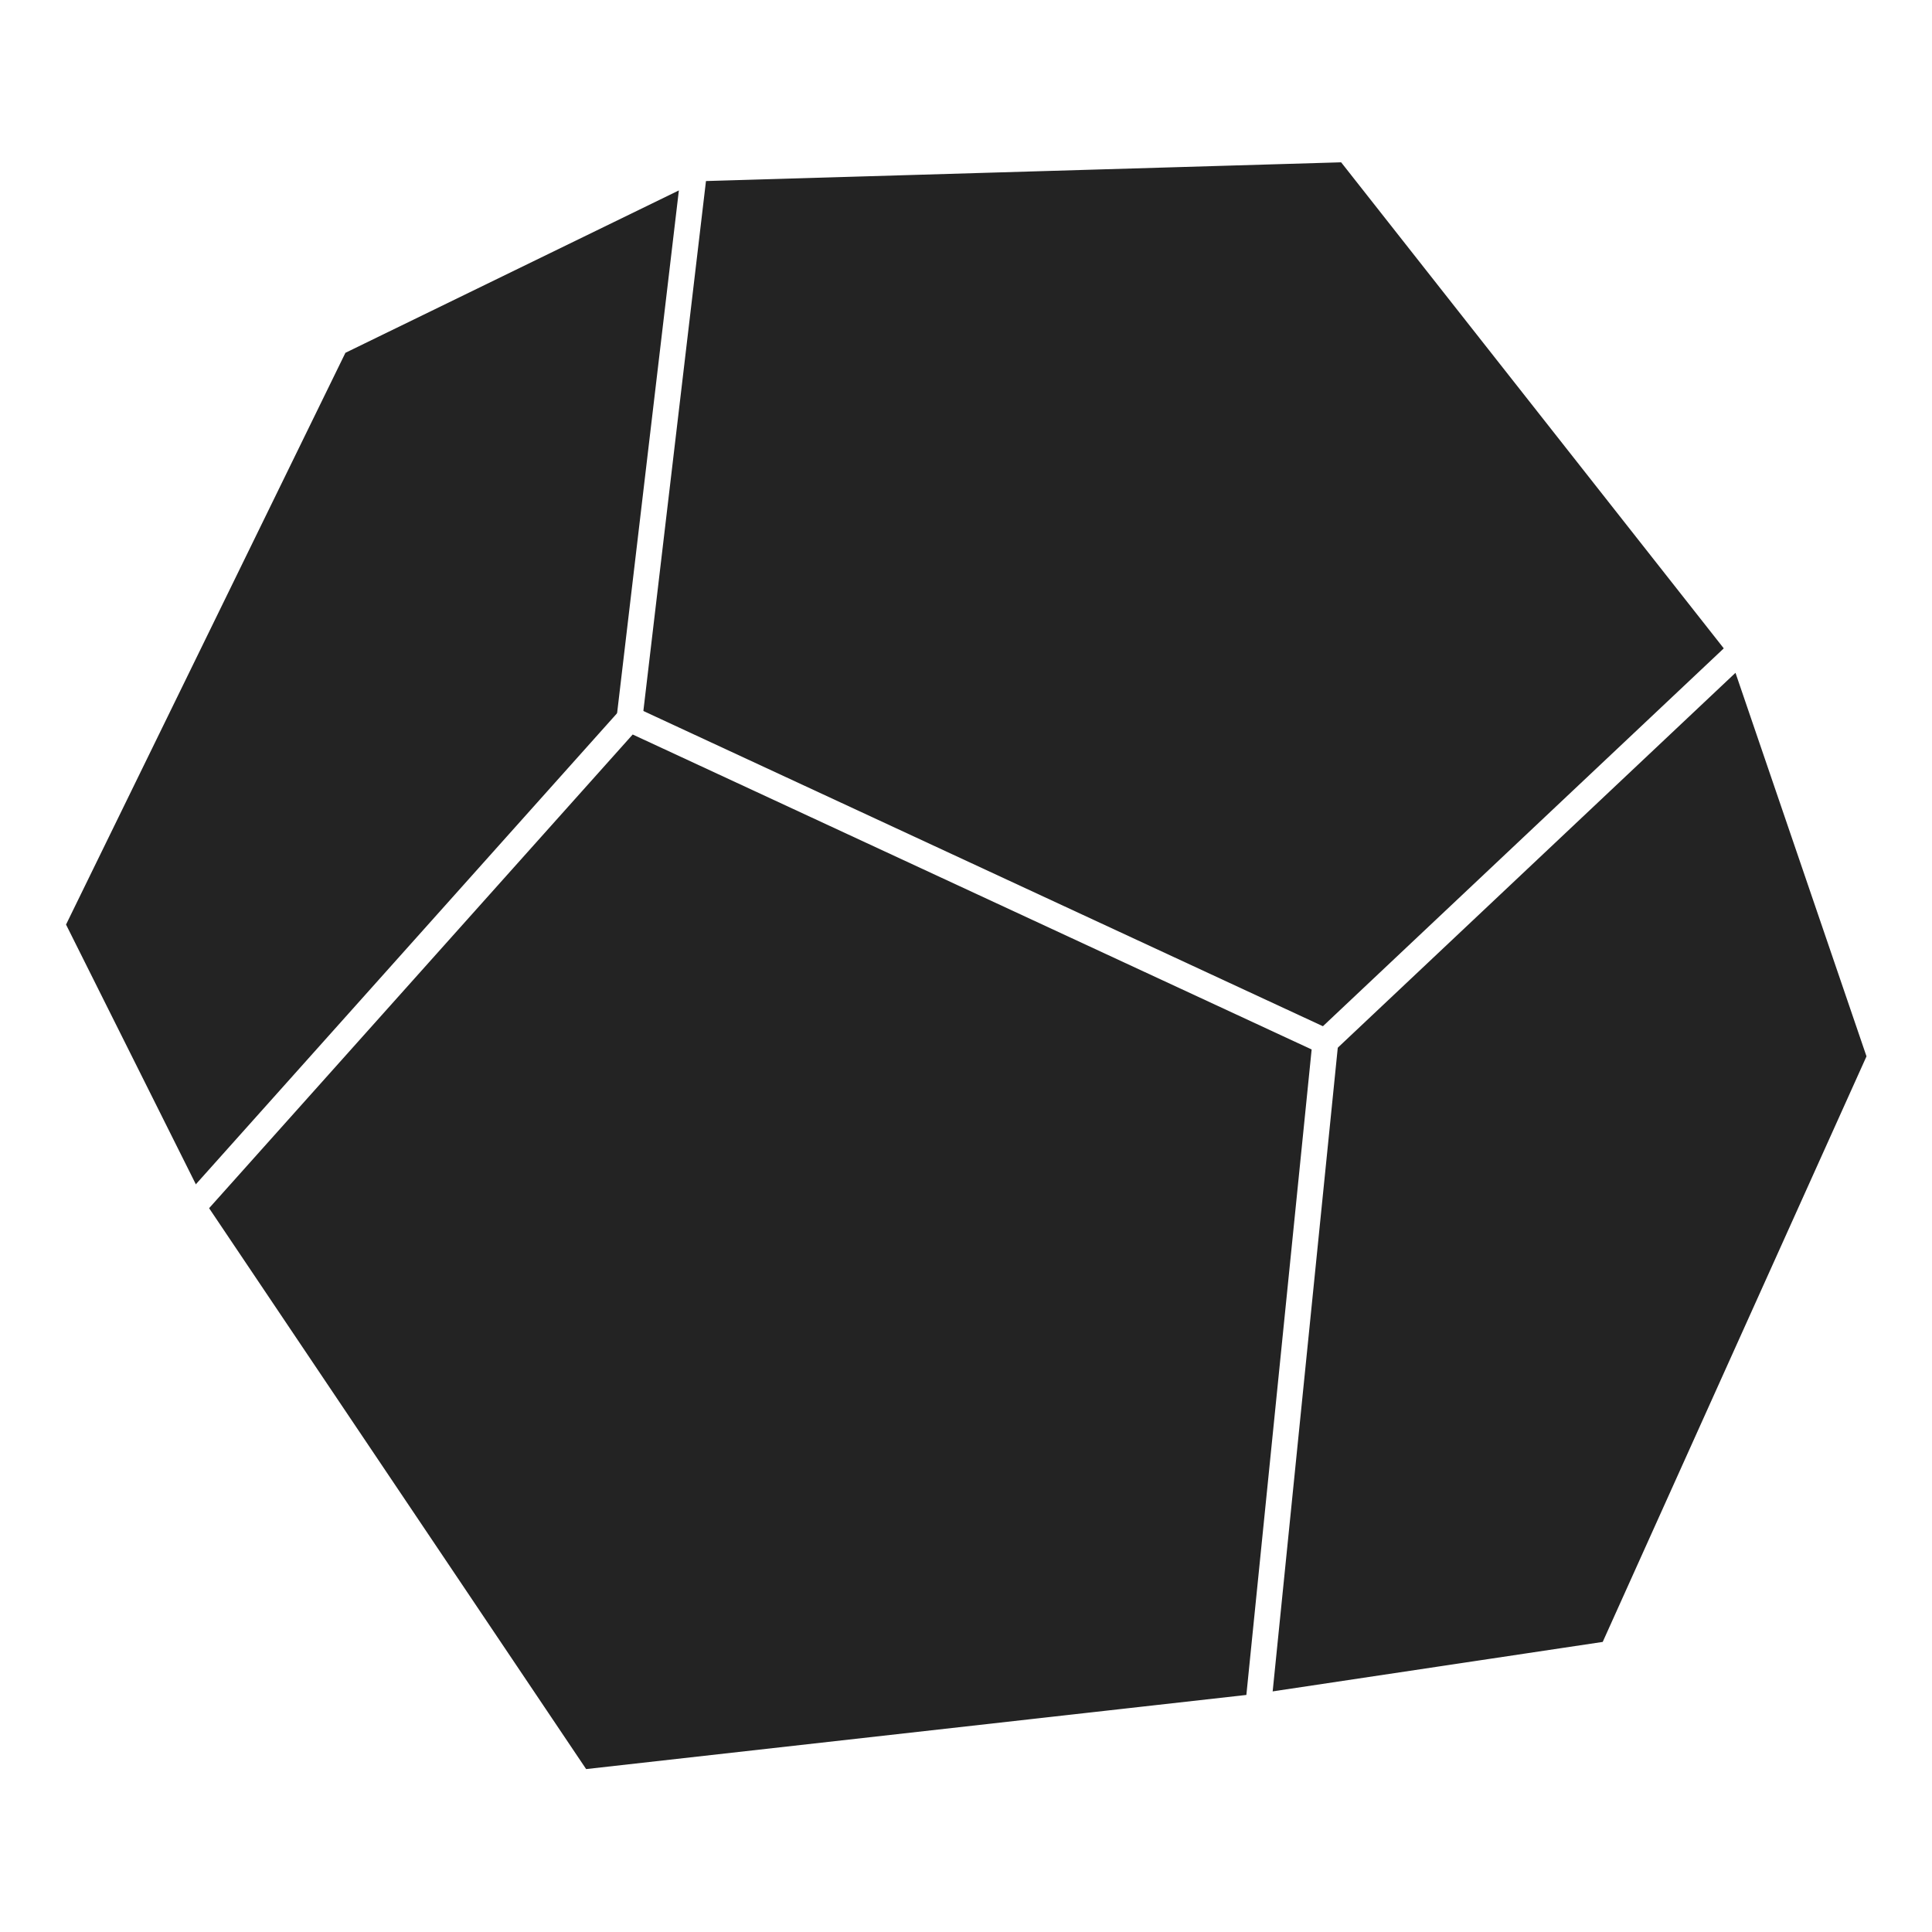
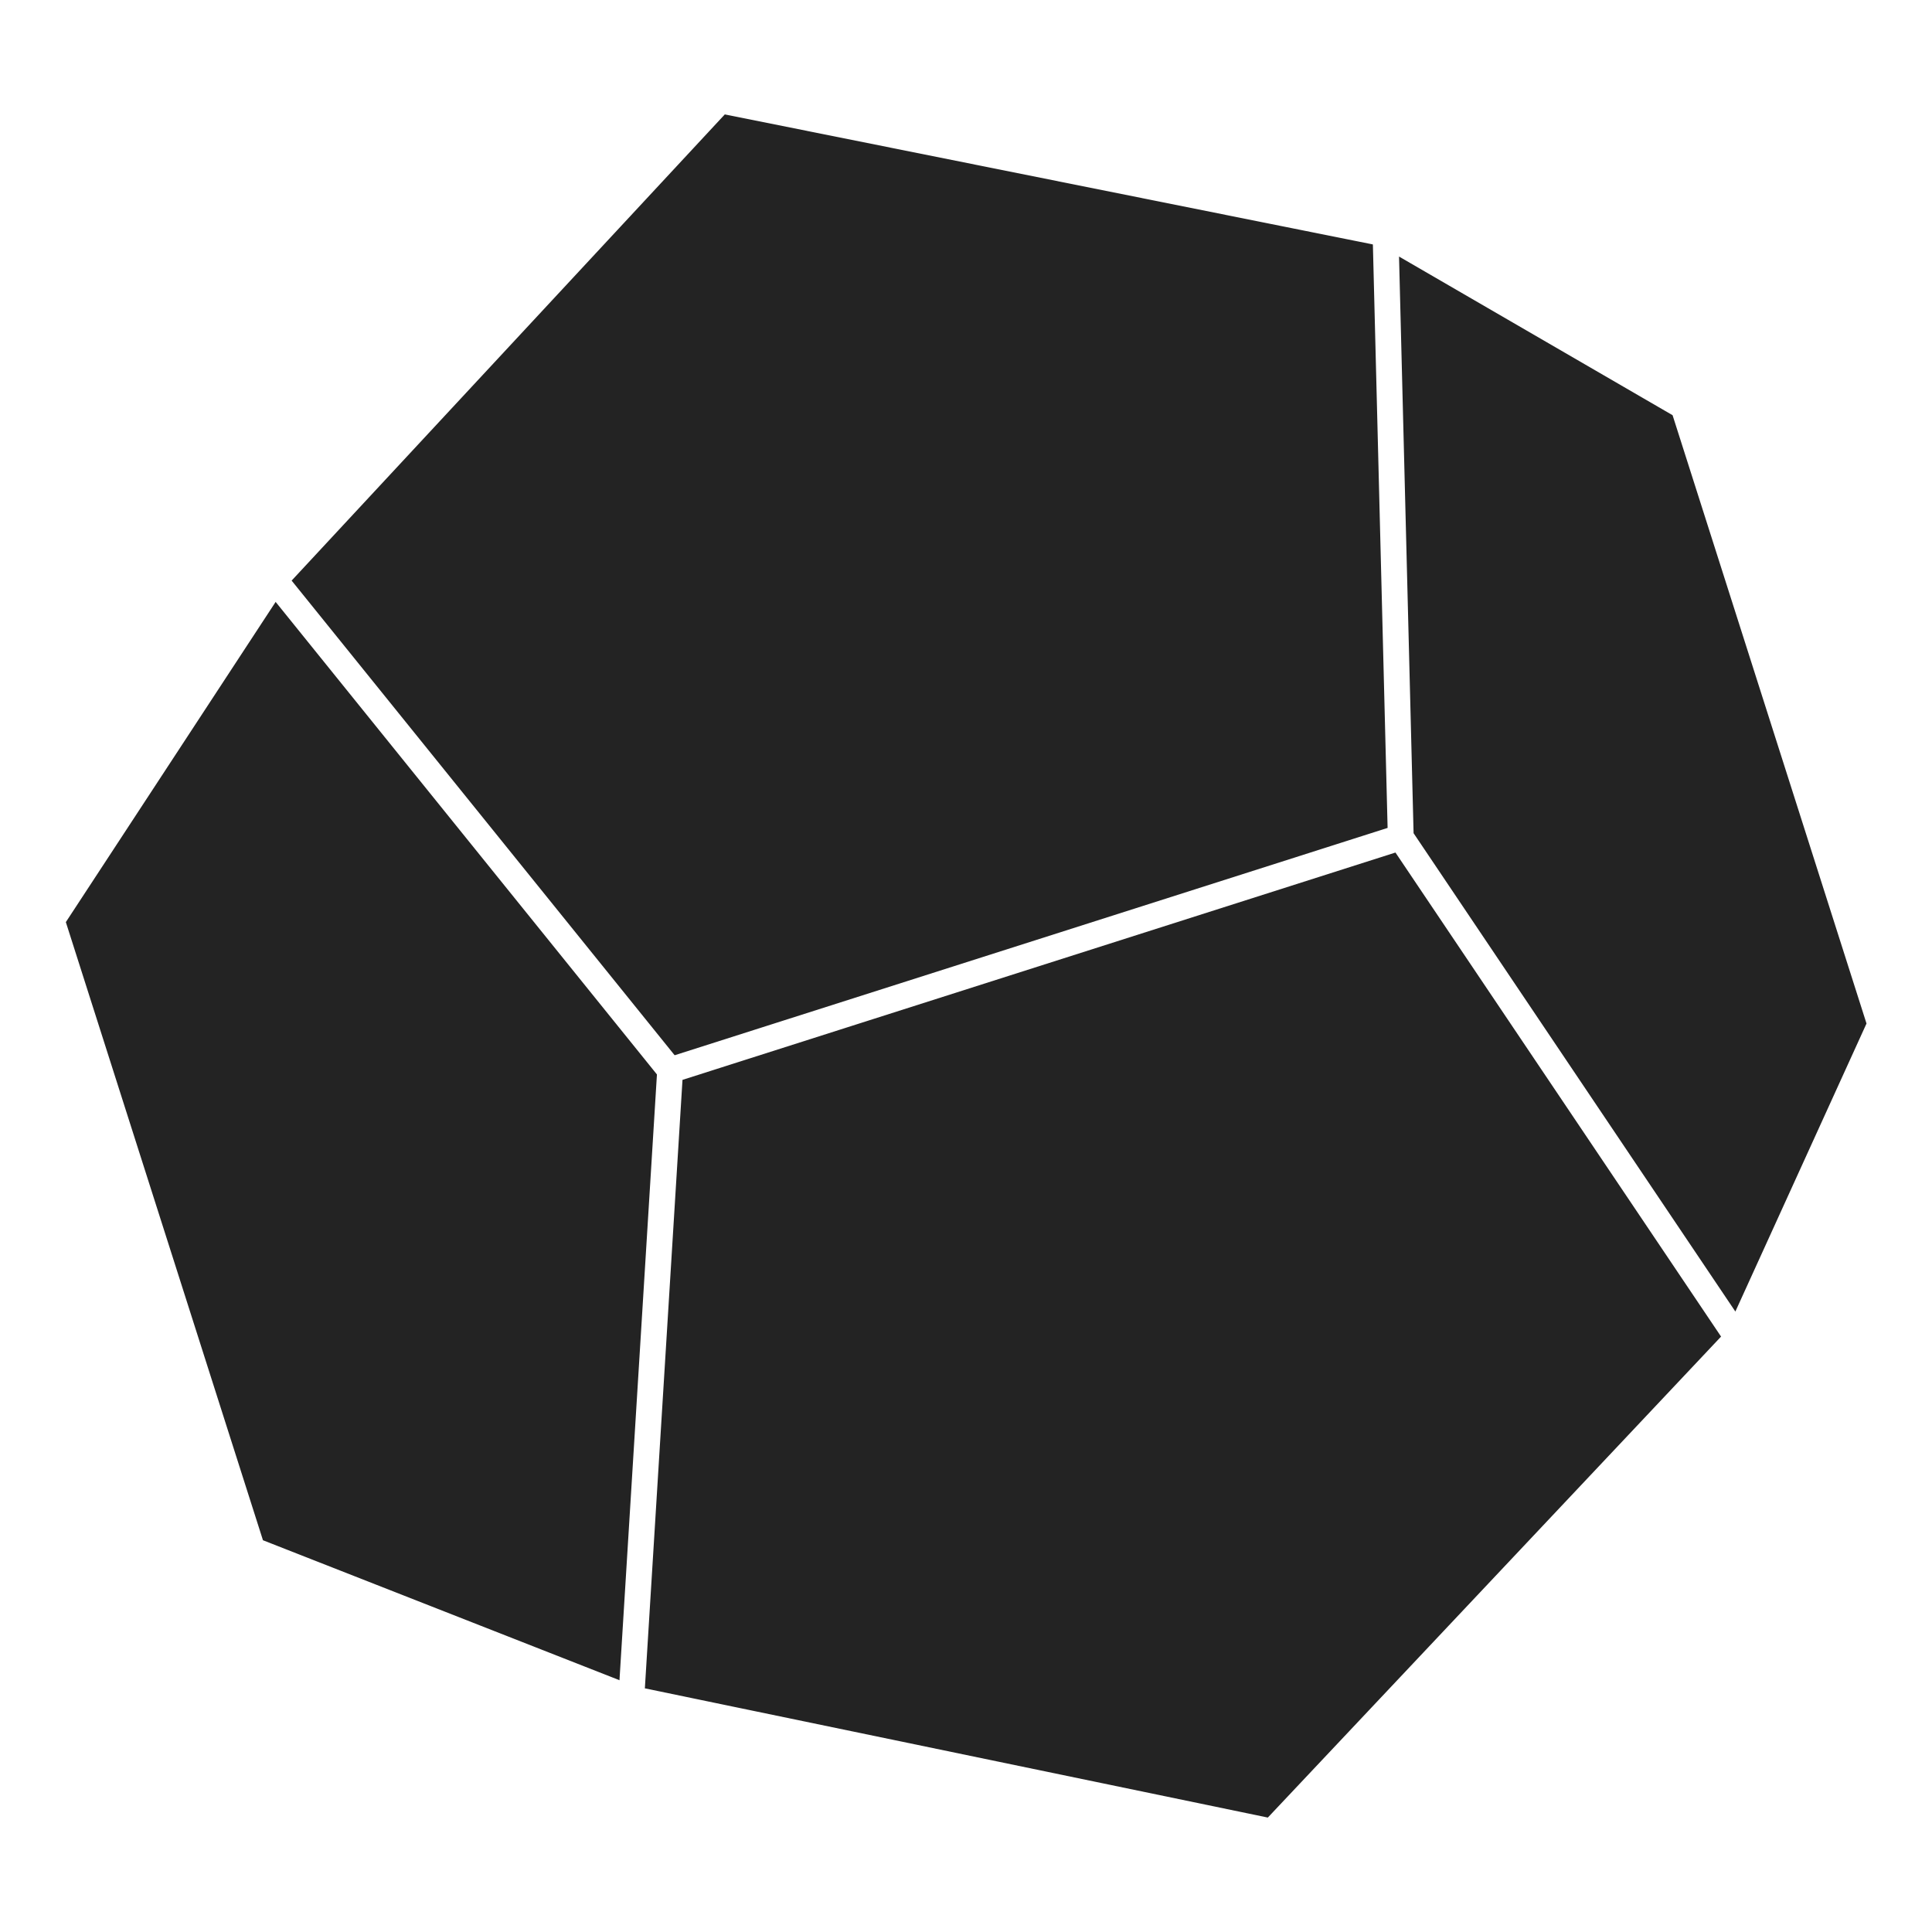
- <svg xmlns="http://www.w3.org/2000/svg" baseProfile="full" height="898.008" version="1.1" width="898.008">
+ <svg xmlns="http://www.w3.org/2000/svg" baseProfile="full" height="897.37" version="1.1" width="897.37">
  <defs />
-   <rect fill="#ffffff" height="898.008" width="898.008" x="0" y="0" />
-   <polygon fill="#232323" points="24.0,429.779 156.065,159.501 322.789,78.306 626.217,69.358 809.332,301.968 874.008,491.3 749.08,768.624 584.802,793.244 269.491,828.65 89.612,561.054" stroke="none" />
-   <polyline fill="none" points="269.491,828.65 584.802,793.244 616.063,484.15 292.571,334.087 89.612,561.054 269.491,828.65" stroke="#ffffff" stroke-linecap="round" stroke-linejoin="round" stroke-width="12" />
-   <polyline fill="none" points="584.802,793.244 749.08,768.624 874.008,491.3 809.332,301.968 616.063,484.15" stroke="#ffffff" stroke-linecap="round" stroke-linejoin="round" stroke-width="12" />
-   <polyline fill="none" points="292.571,334.087 322.789,78.306 156.065,159.501 24.0,429.779 89.612,561.054" stroke="#ffffff" stroke-linecap="round" stroke-linejoin="round" stroke-width="12" />
-   <polyline fill="none" points="809.332,301.968 626.217,69.358 322.789,78.306" stroke="#ffffff" stroke-linecap="round" stroke-linejoin="round" stroke-width="12" />
+   <rect fill="#ffffff" height="897.37" width="897.37" x="0" y="0" />
+   <polygon fill="#232323" points="24.0,427.404 127.525,269.396 334.543,46.598 643.55,108.589 781.89,188.823 873.37,475.785 807.048,621.44 590.943,850.772 293.216,789.015 117.289,719.947" stroke="none" />
+   <polyline fill="none" points="807.048,621.44 873.37,475.785 781.89,188.823 643.55,108.589 650.622,388.899 807.048,621.44 590.943,850.772 293.216,789.015 311.267,497.107 650.622,388.899" stroke="#ffffff" stroke-linecap="round" stroke-linejoin="round" stroke-width="12" />
+   <polyline fill="none" points="643.55,108.589 334.543,46.598 127.525,269.396 311.267,497.107" stroke="#ffffff" stroke-linecap="round" stroke-linejoin="round" stroke-width="12" />
+   <polyline fill="none" points="127.525,269.396 24.0,427.404 117.289,719.947 293.216,789.015" stroke="#ffffff" stroke-linecap="round" stroke-linejoin="round" stroke-width="12" />
</svg>
